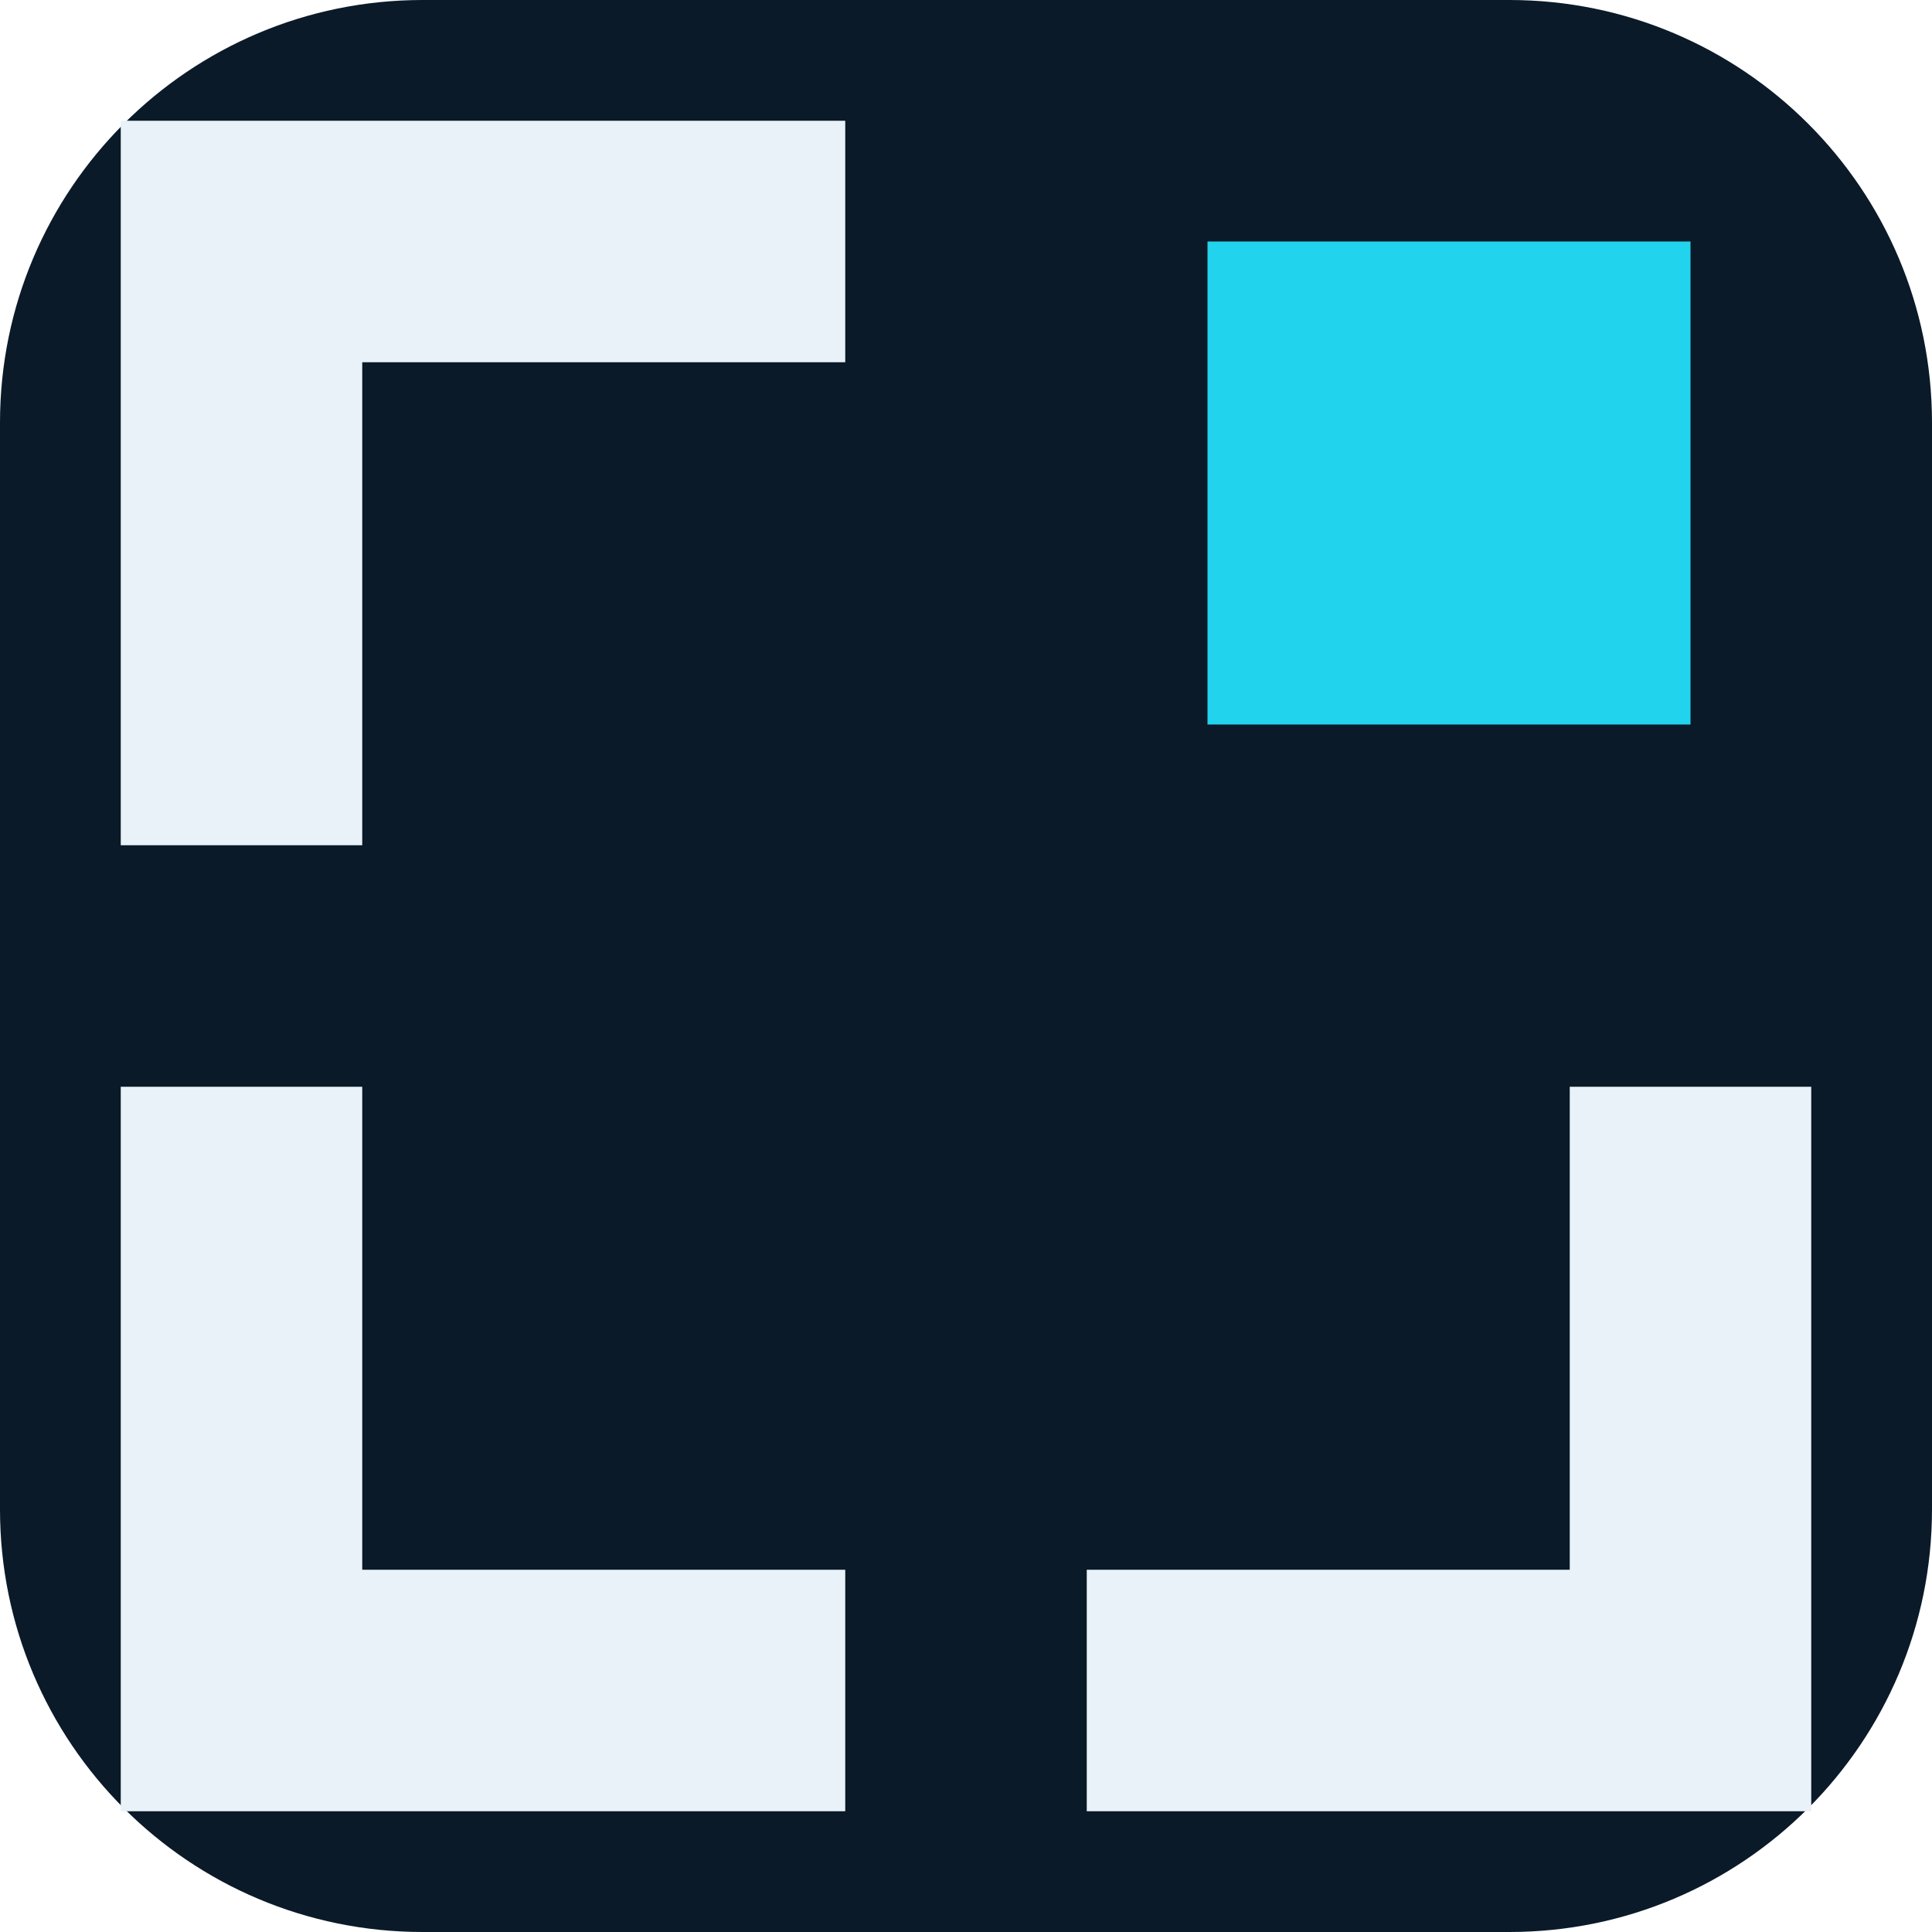
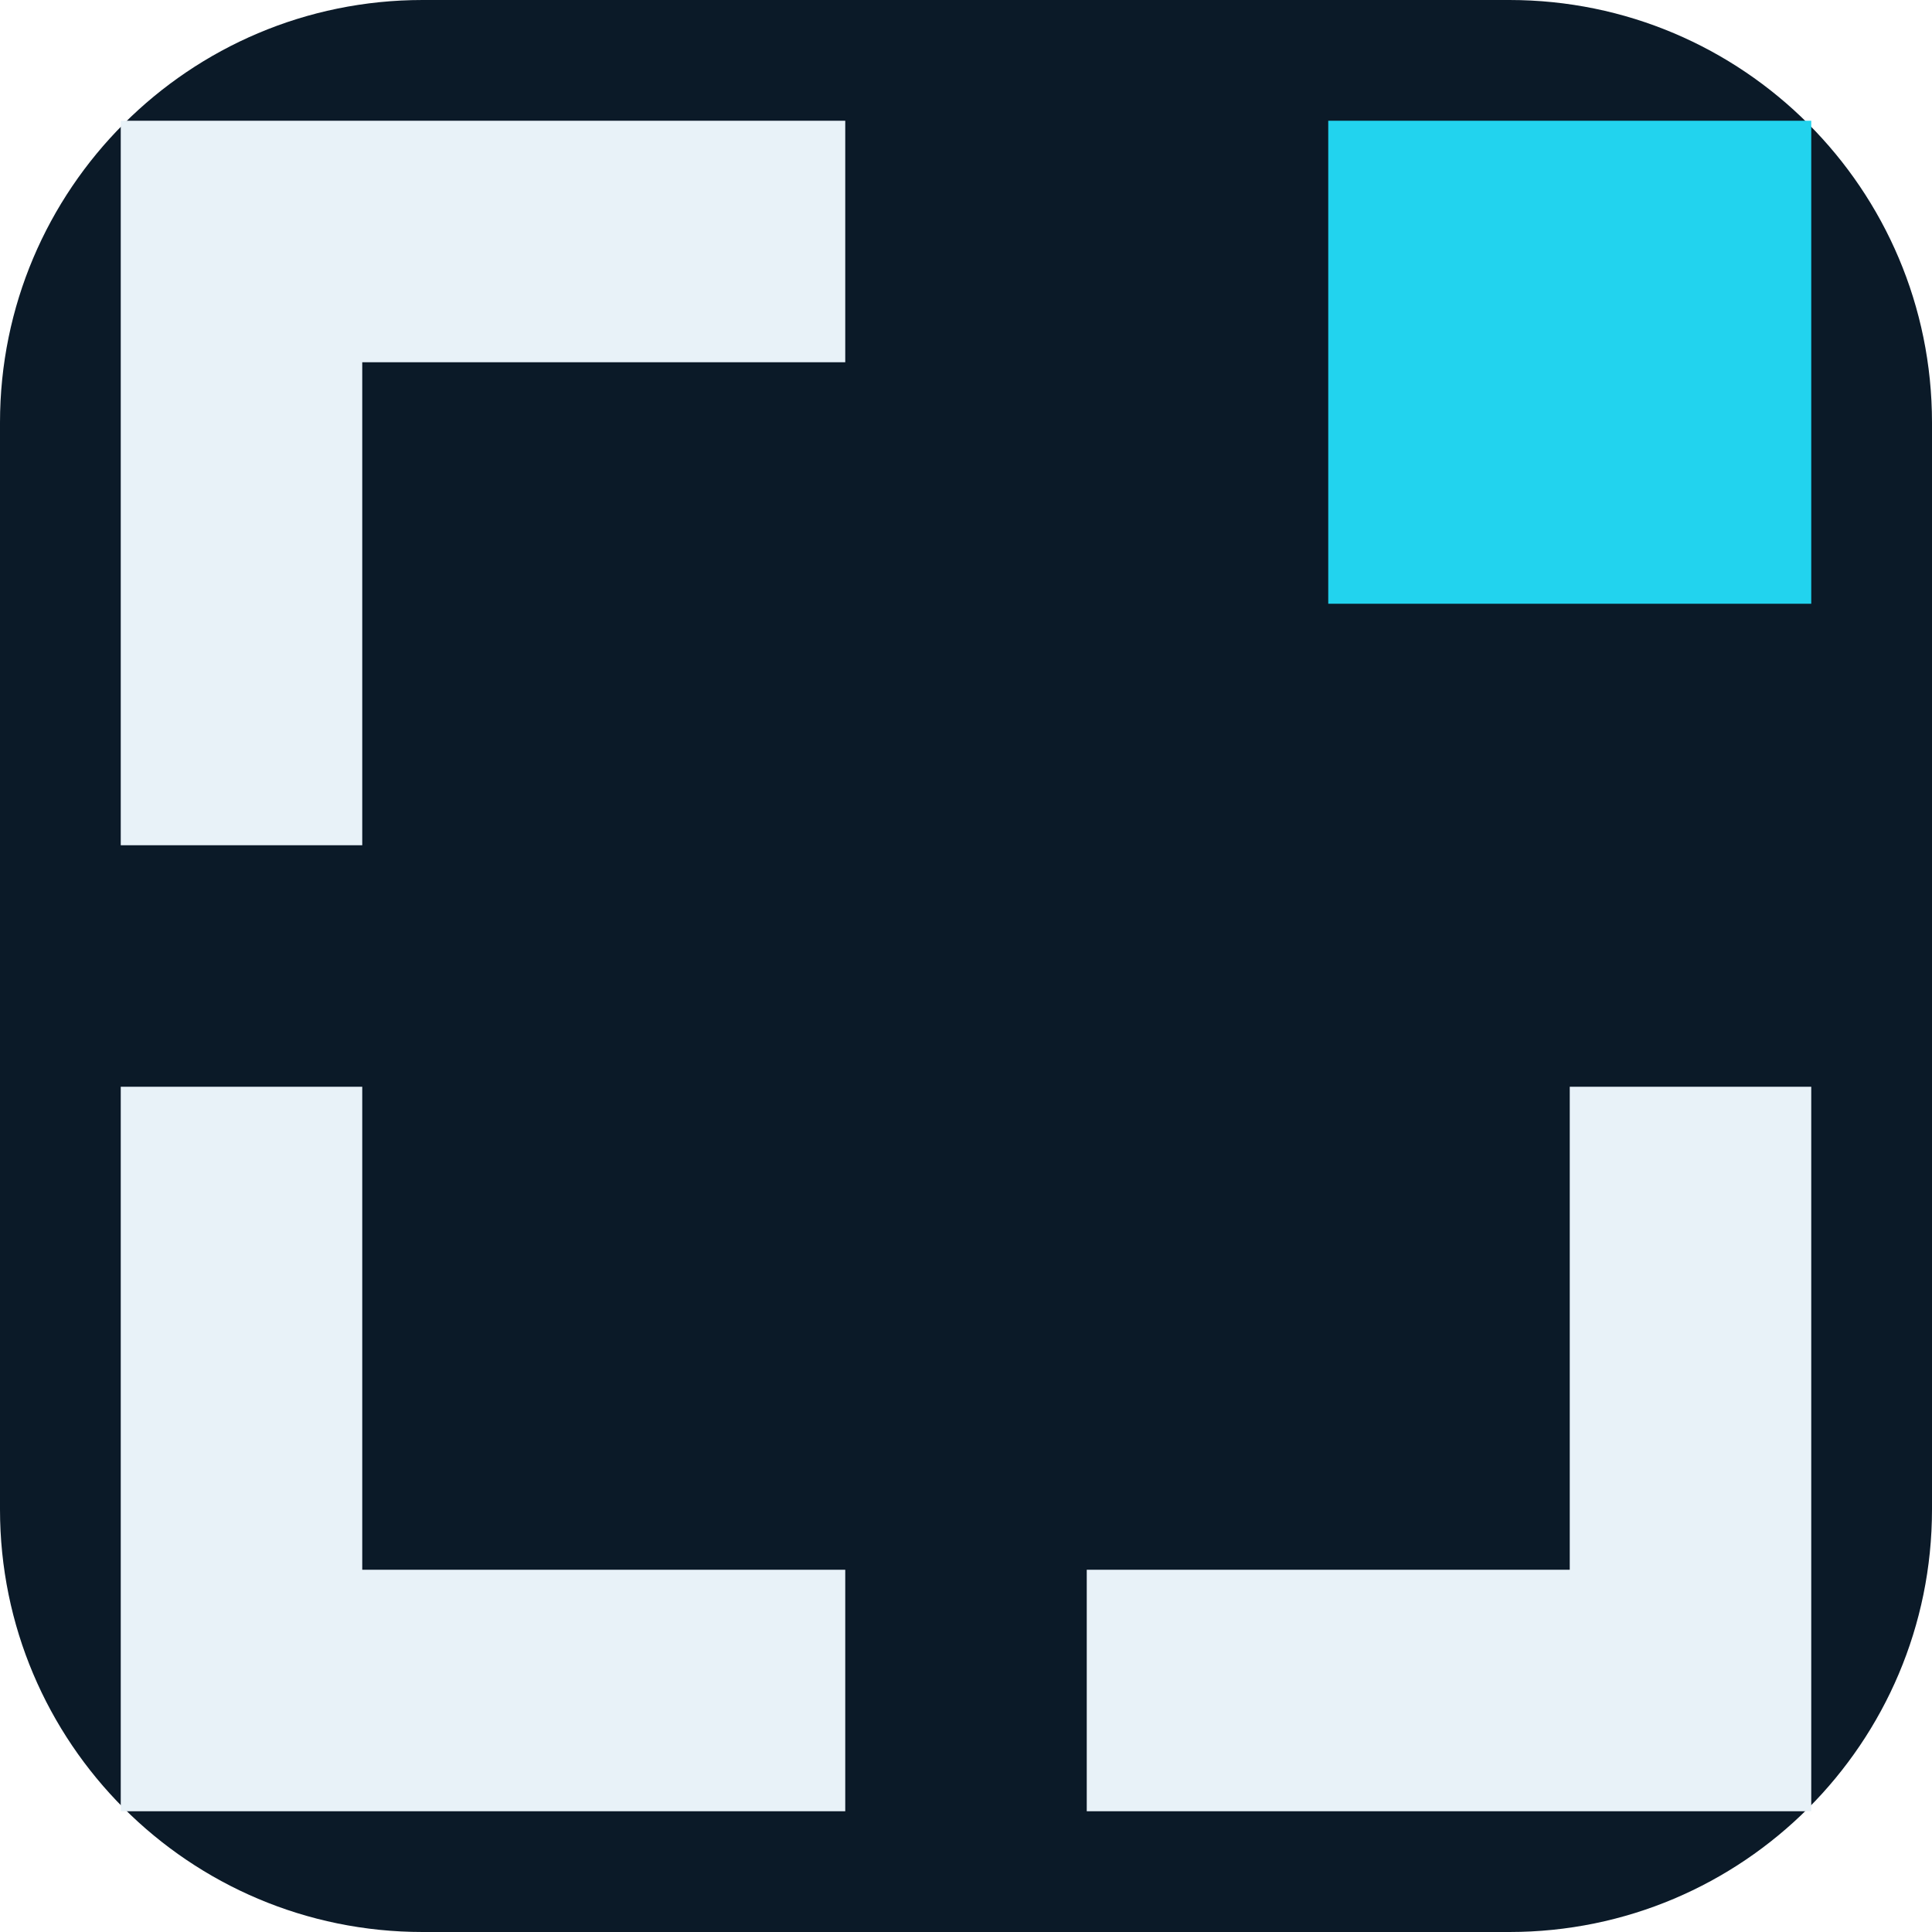
<svg xmlns="http://www.w3.org/2000/svg" viewBox="0 0 32 32" width="32" height="32">
  <rect width="32" height="32" rx="7" fill="#0b1a28" />
  <g fill="none" stroke="#e8f2f8" stroke-width="4" stroke-linecap="square">
    <path d="M4 12V4h8" />
    <path d="M4 20V28h8" />
    <path d="M20 28H28v-8" />
  </g>
-   <rect x="20" y="4" width="8" height="8" fill="#22d3ee" />
+   <rect x="22" y="2" width="8" height="8" fill="#22d3ee" />
</svg>
